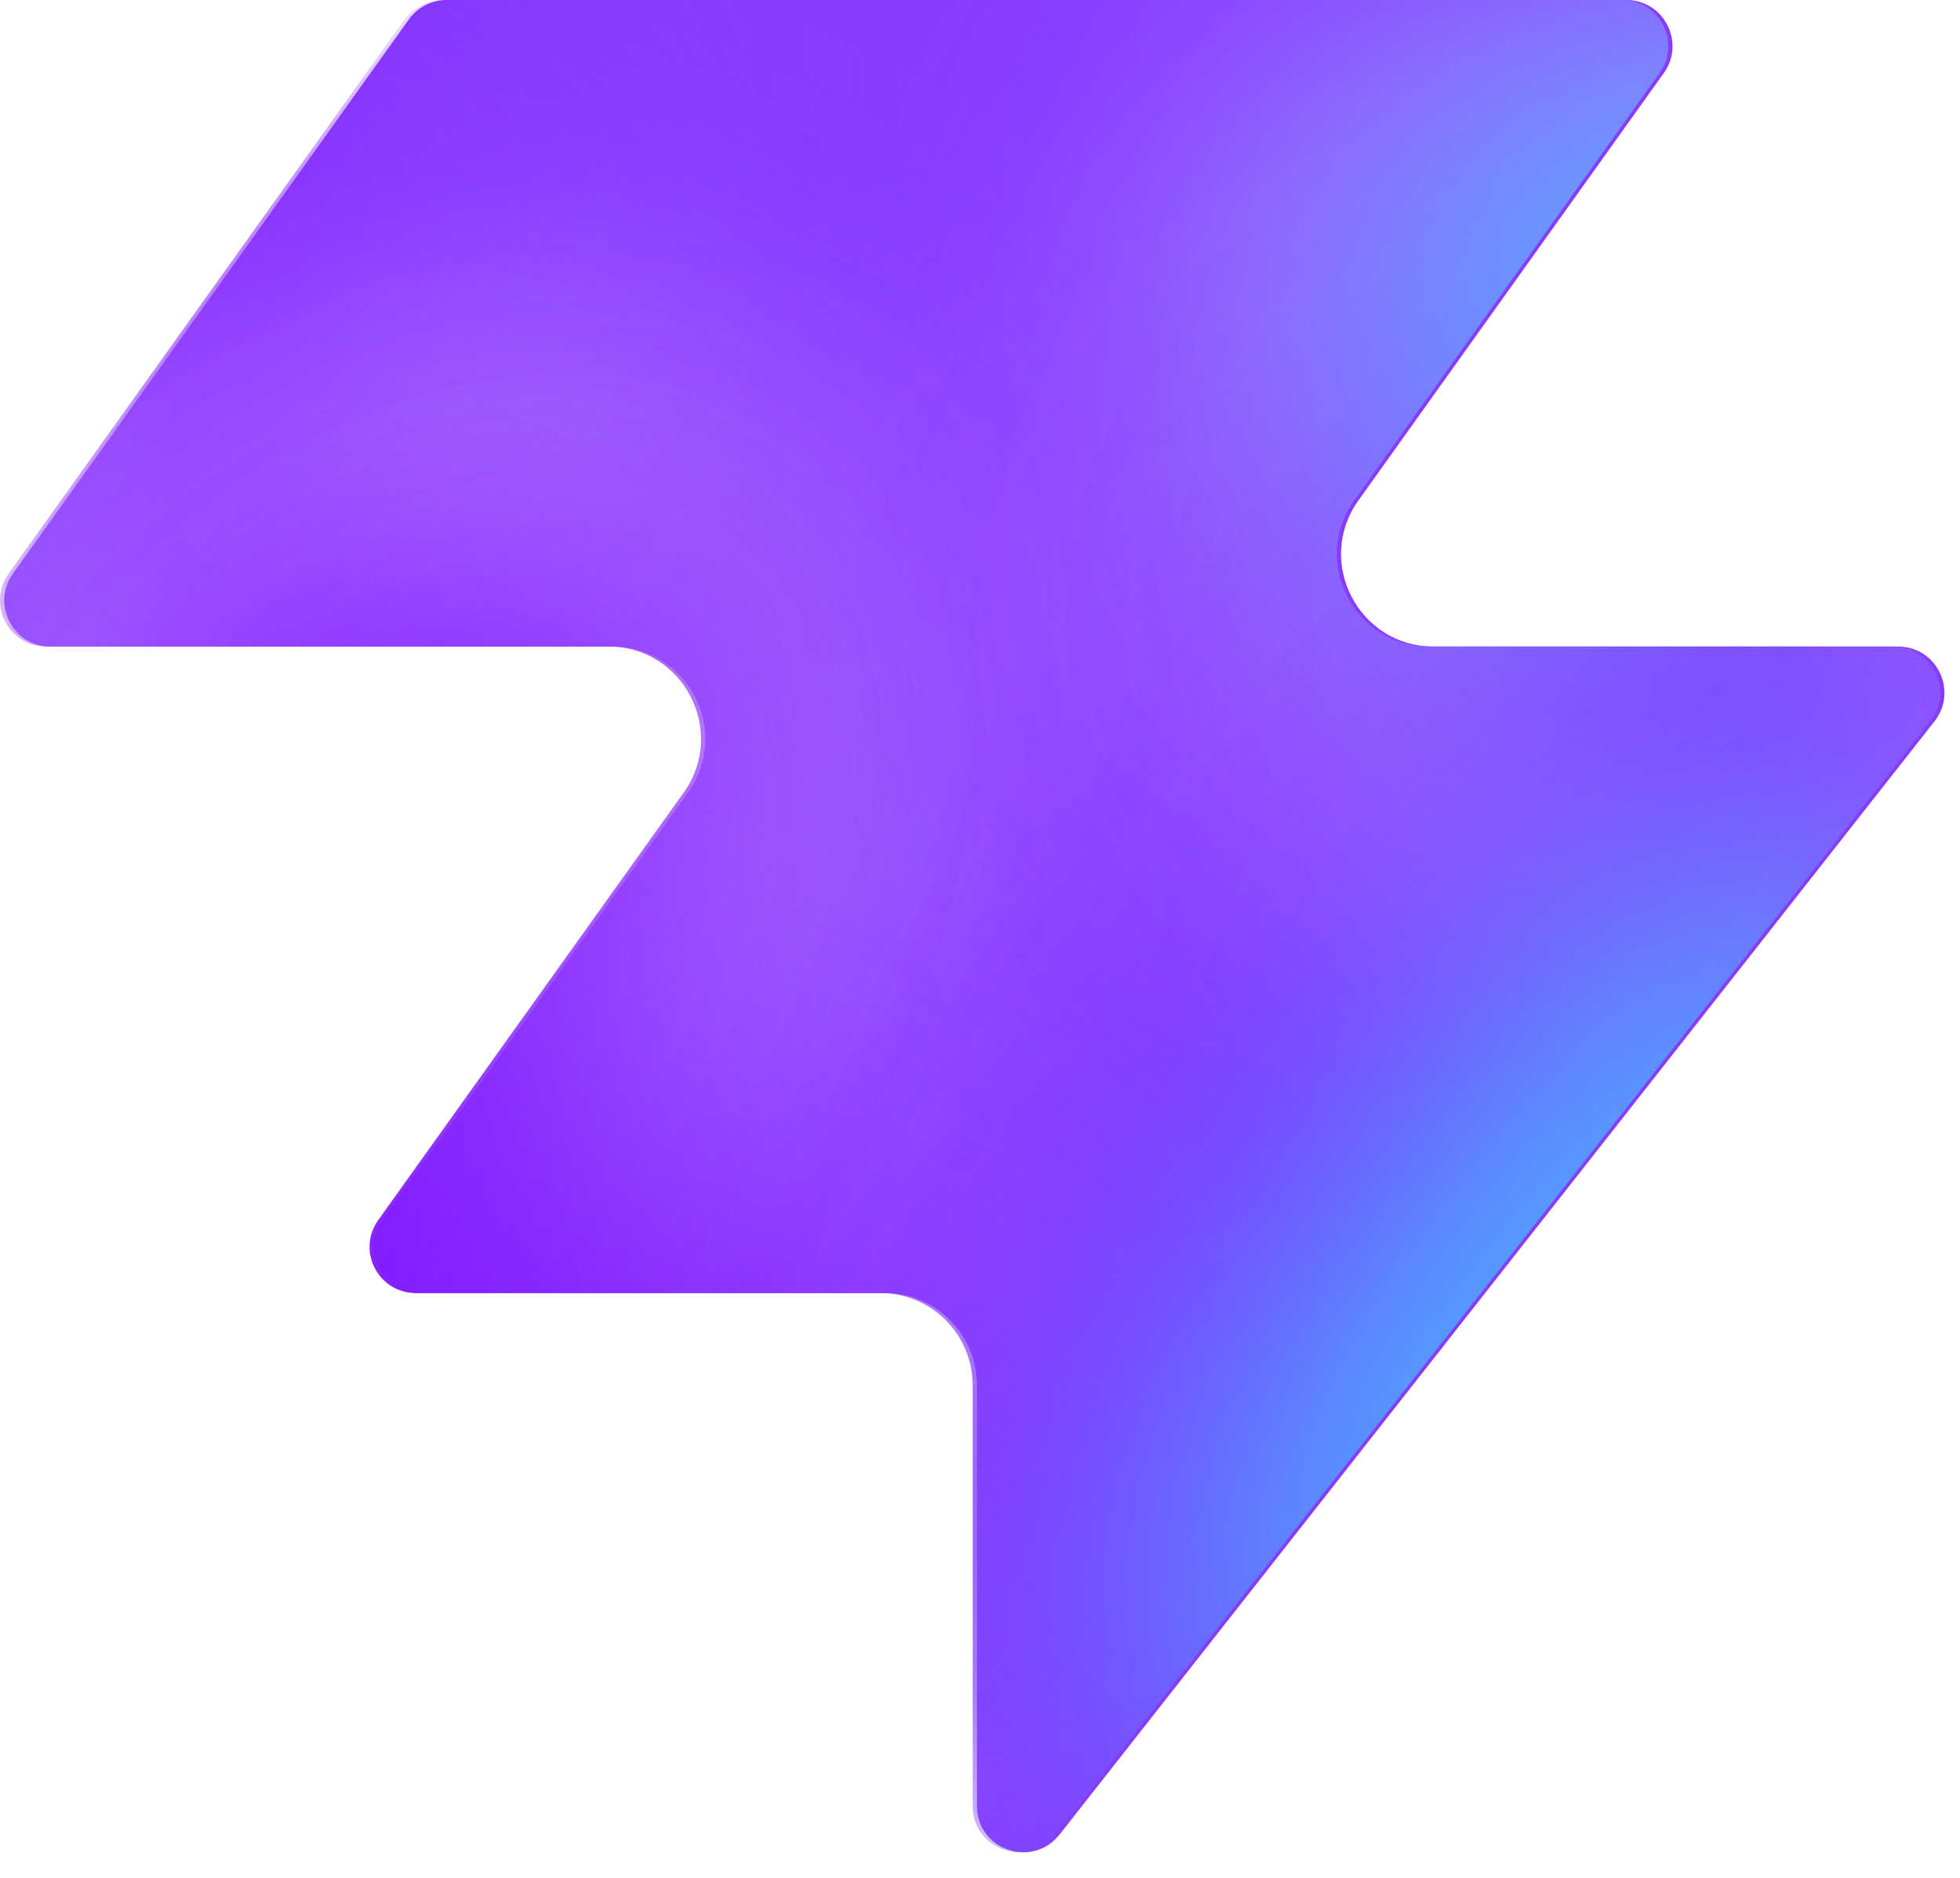
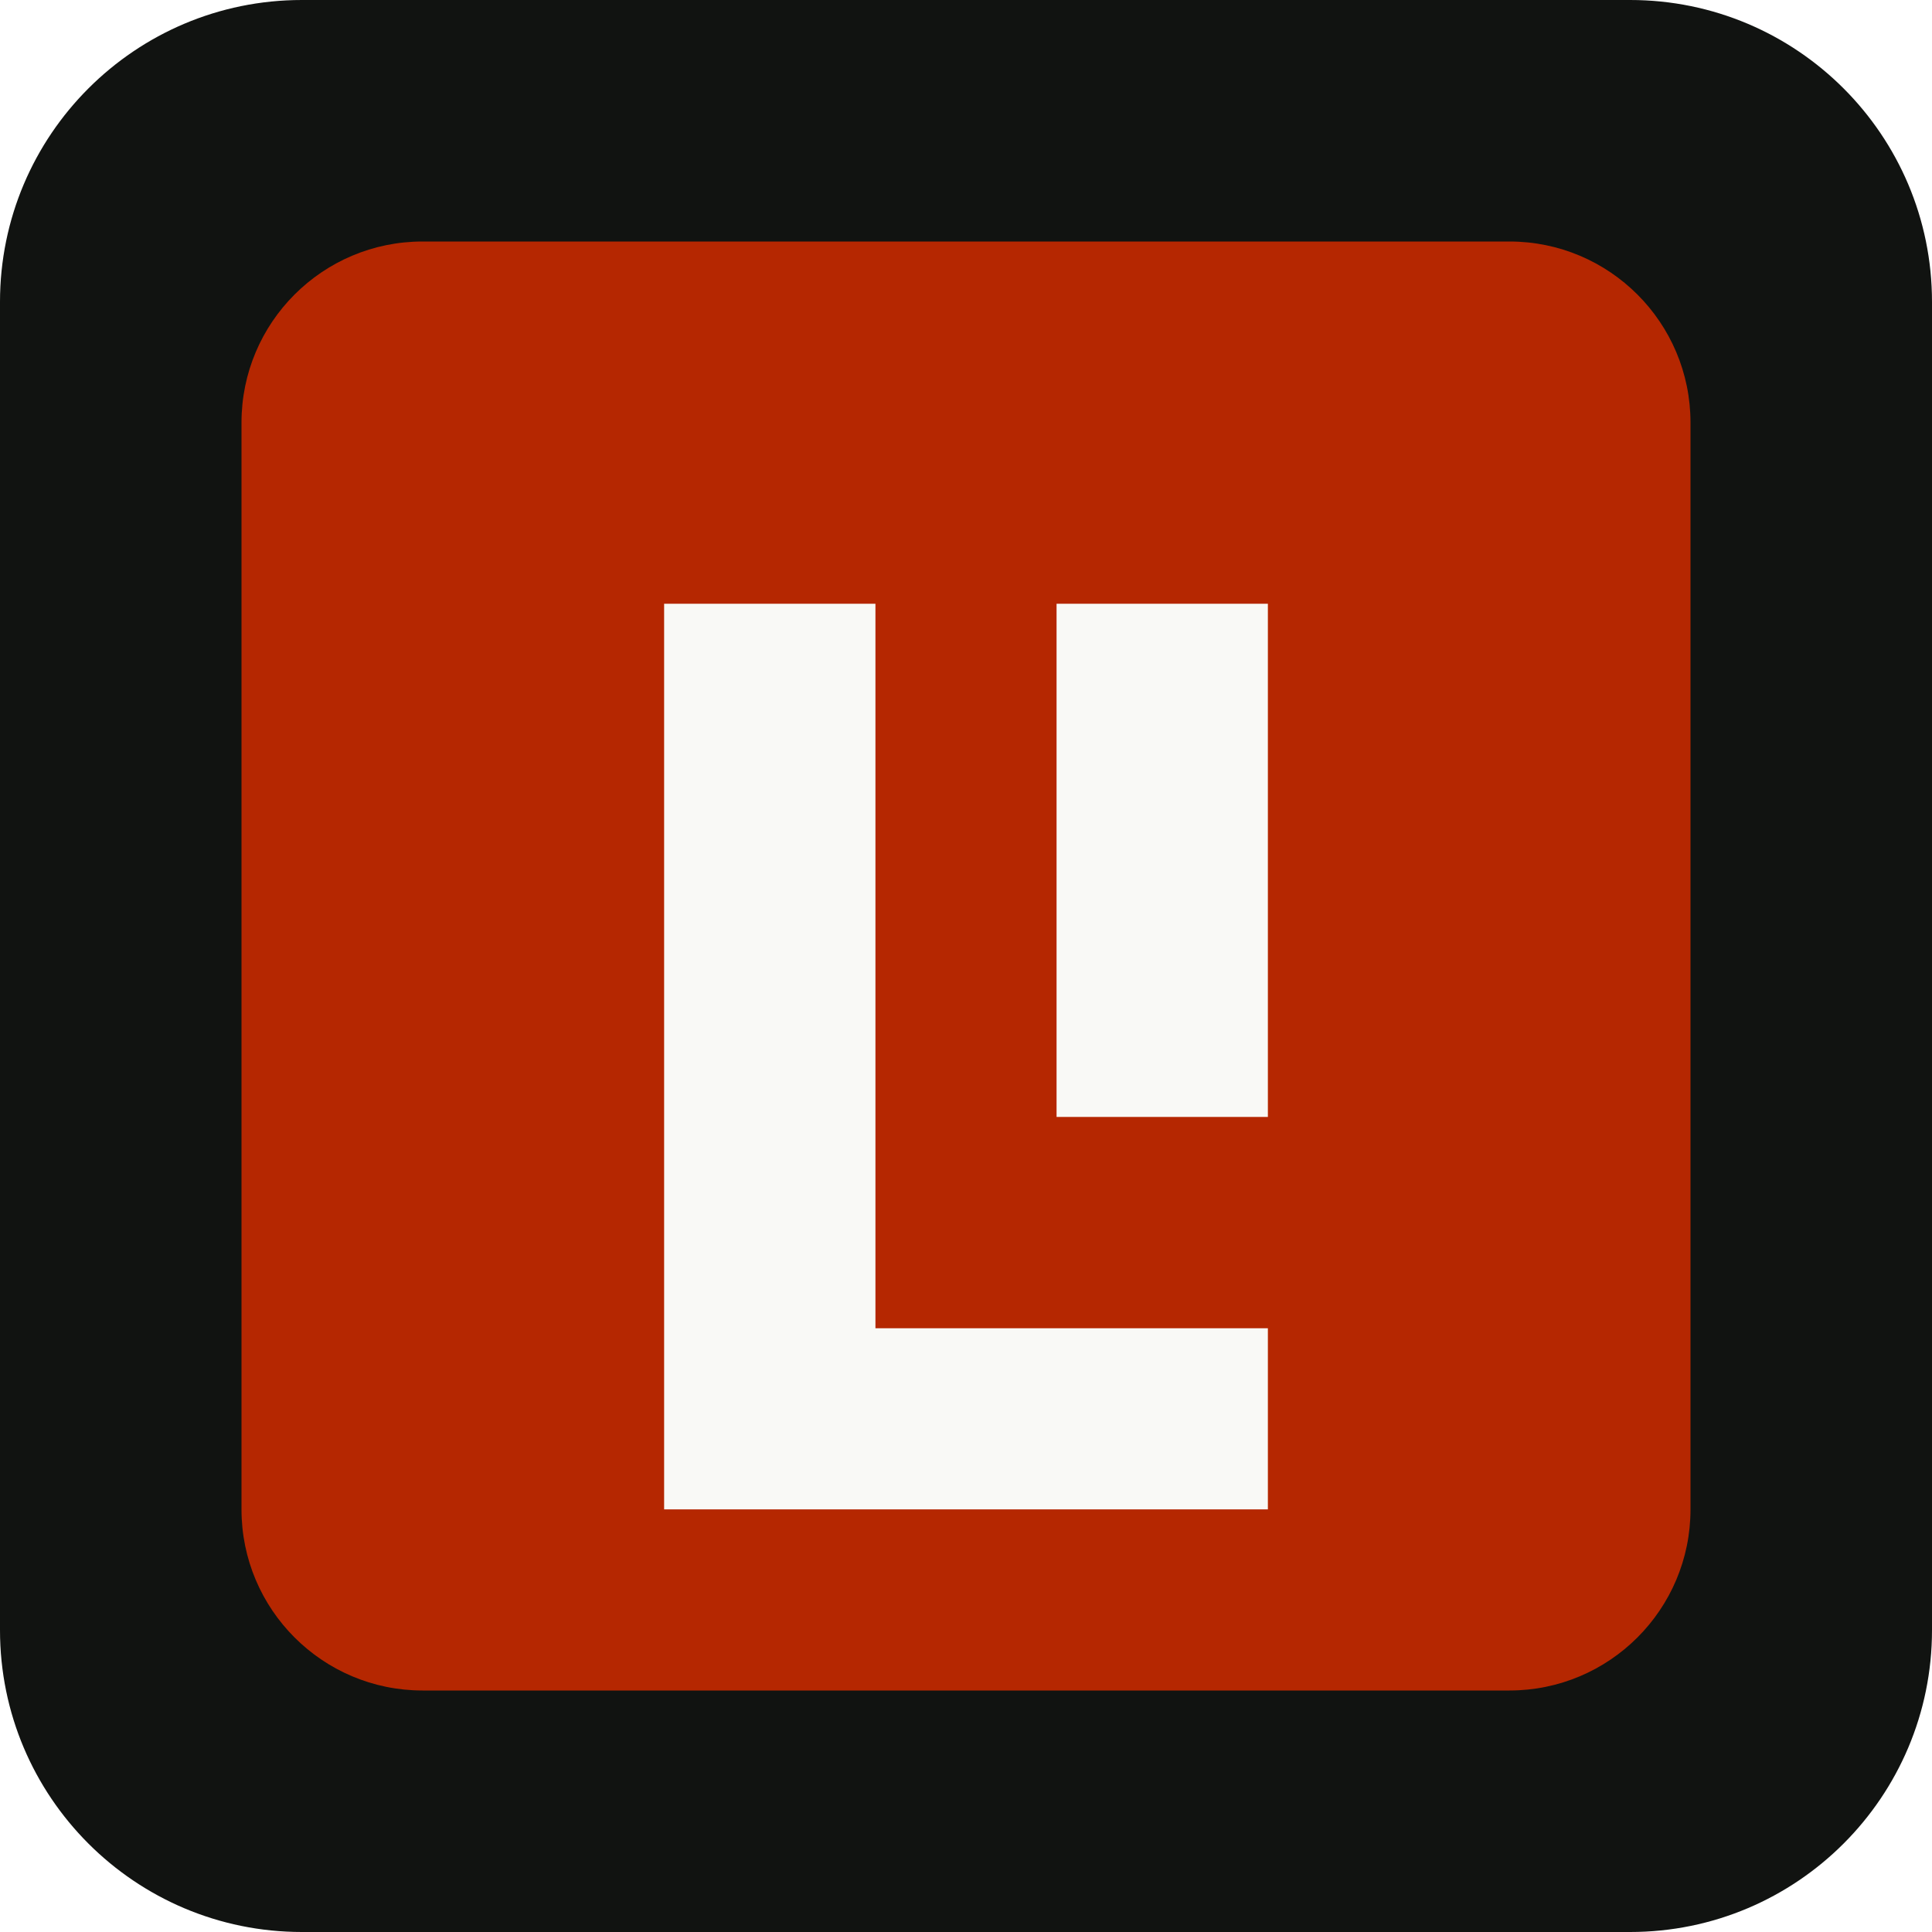
- <svg xmlns="http://www.w3.org/2000/svg" width="48" height="46" fill="none" viewBox="0 0 48 46">
-   <path fill="#863bff" d="M25.946 44.938c-.664.845-2.021.375-2.021-.698V33.937a2.26 2.26 0 0 0-2.262-2.262H10.287c-.92 0-1.456-1.04-.92-1.788l7.48-10.471c1.07-1.497 0-3.578-1.842-3.578H1.237c-.92 0-1.456-1.04-.92-1.788L10.013.474c.214-.297.556-.474.92-.474h28.894c.92 0 1.456 1.04.92 1.788l-7.48 10.471c-1.07 1.498 0 3.579 1.842 3.579h11.377c.943 0 1.473 1.088.89 1.83L25.947 44.94z" style="fill:#863bff;fill:color(display-p3 .525 .23 1);fill-opacity:1" />
-   <mask id="a" width="48" height="46" x="0" y="0" maskUnits="userSpaceOnUse" style="mask-type:alpha">
-     <path fill="#000" d="M25.842 44.938c-.664.844-2.021.375-2.021-.698V33.937a2.26 2.26 0 0 0-2.262-2.262H10.183c-.92 0-1.456-1.04-.92-1.788l7.48-10.471c1.07-1.498 0-3.579-1.842-3.579H1.133c-.92 0-1.456-1.04-.92-1.787L9.91.473c.214-.297.556-.474.92-.474h28.894c.92 0 1.456 1.04.92 1.788l-7.48 10.471c-1.07 1.498 0 3.578 1.842 3.578h11.377c.943 0 1.473 1.088.89 1.832L25.843 44.94z" style="fill:#000;fill-opacity:1" />
-   </mask>
-   <g mask="url(#a)">
-     <g filter="url(#b)">
-       <ellipse cx="5.508" cy="14.704" fill="#ede6ff" rx="5.508" ry="14.704" style="fill:#ede6ff;fill:color(display-p3 .927 .903 1);fill-opacity:1" transform="matrix(.00324 1 1 -.00324 -4.47 31.516)" />
-     </g>
-     <g filter="url(#c)">
-       <ellipse cx="10.399" cy="29.851" fill="#ede6ff" rx="10.399" ry="29.851" style="fill:#ede6ff;fill:color(display-p3 .927 .903 1);fill-opacity:1" transform="matrix(.00324 1 1 -.00324 -39.328 7.883)" />
-     </g>
-     <g filter="url(#d)">
-       <ellipse cx="5.508" cy="30.487" fill="#7e14ff" rx="5.508" ry="30.487" style="fill:#7e14ff;fill:color(display-p3 .492 .077 1);fill-opacity:1" transform="rotate(89.814 -25.913 -14.639)scale(1 -1)" />
-     </g>
-     <g filter="url(#e)">
-       <ellipse cx="5.508" cy="30.599" fill="#7e14ff" rx="5.508" ry="30.599" style="fill:#7e14ff;fill:color(display-p3 .492 .077 1);fill-opacity:1" transform="rotate(89.814 -32.644 -3.334)scale(1 -1)" />
-     </g>
-     <g filter="url(#f)">
-       <ellipse cx="5.508" cy="30.599" fill="#7e14ff" rx="5.508" ry="30.599" style="fill:#7e14ff;fill:color(display-p3 .492 .077 1);fill-opacity:1" transform="matrix(.00324 1 1 -.00324 -34.34 30.47)" />
-     </g>
-     <g filter="url(#g)">
-       <ellipse cx="14.072" cy="22.078" fill="#ede6ff" rx="14.072" ry="22.078" style="fill:#ede6ff;fill:color(display-p3 .927 .903 1);fill-opacity:1" transform="rotate(93.35 24.506 48.493)scale(-1 1)" />
-     </g>
-     <g filter="url(#h)">
-       <ellipse cx="3.47" cy="21.501" fill="#7e14ff" rx="3.47" ry="21.501" style="fill:#7e14ff;fill:color(display-p3 .492 .077 1);fill-opacity:1" transform="rotate(89.009 28.708 47.59)scale(-1 1)" />
-     </g>
-     <g filter="url(#i)">
-       <ellipse cx="3.47" cy="21.501" fill="#7e14ff" rx="3.47" ry="21.501" style="fill:#7e14ff;fill:color(display-p3 .492 .077 1);fill-opacity:1" transform="rotate(89.009 28.708 47.59)scale(-1 1)" />
-     </g>
-     <g filter="url(#j)">
-       <ellipse cx=".387" cy="8.972" fill="#7e14ff" rx="4.407" ry="29.108" style="fill:#7e14ff;fill:color(display-p3 .492 .077 1);fill-opacity:1" transform="rotate(39.51 .387 8.972)" />
-     </g>
-     <g filter="url(#k)">
-       <ellipse cx="47.523" cy="-6.092" fill="#7e14ff" rx="4.407" ry="29.108" style="fill:#7e14ff;fill:color(display-p3 .492 .077 1);fill-opacity:1" transform="rotate(37.892 47.523 -6.092)" />
-     </g>
-     <g filter="url(#l)">
-       <ellipse cx="41.412" cy="6.333" fill="#47bfff" rx="5.971" ry="9.665" style="fill:#47bfff;fill:color(display-p3 .28 .748 1);fill-opacity:1" transform="rotate(37.892 41.412 6.333)" />
-     </g>
-     <g filter="url(#m)">
-       <ellipse cx="-1.879" cy="38.332" fill="#7e14ff" rx="4.407" ry="29.108" style="fill:#7e14ff;fill:color(display-p3 .492 .077 1);fill-opacity:1" transform="rotate(37.892 -1.88 38.332)" />
-     </g>
-     <g filter="url(#n)">
-       <ellipse cx="-1.879" cy="38.332" fill="#7e14ff" rx="4.407" ry="29.108" style="fill:#7e14ff;fill:color(display-p3 .492 .077 1);fill-opacity:1" transform="rotate(37.892 -1.88 38.332)" />
-     </g>
-     <g filter="url(#o)">
-       <ellipse cx="35.651" cy="29.907" fill="#7e14ff" rx="4.407" ry="29.108" style="fill:#7e14ff;fill:color(display-p3 .492 .077 1);fill-opacity:1" transform="rotate(37.892 35.651 29.907)" />
-     </g>
-     <g filter="url(#p)">
-       <ellipse cx="38.418" cy="32.4" fill="#47bfff" rx="5.971" ry="15.297" style="fill:#47bfff;fill:color(display-p3 .28 .748 1);fill-opacity:1" transform="rotate(37.892 38.418 32.4)" />
-     </g>
-   </g>
-   <defs>
-     <filter id="b" width="60.045" height="41.654" x="-19.77" y="16.149" color-interpolation-filters="sRGB" filterUnits="userSpaceOnUse">
-       <feFlood flood-opacity="0" result="BackgroundImageFix" />
-       <feBlend in="SourceGraphic" in2="BackgroundImageFix" result="shape" />
-       <feGaussianBlur result="effect1_foregroundBlur_2002_17158" stdDeviation="7.659" />
-     </filter>
-     <filter id="c" width="90.34" height="51.437" x="-54.613" y="-7.533" color-interpolation-filters="sRGB" filterUnits="userSpaceOnUse">
-       <feFlood flood-opacity="0" result="BackgroundImageFix" />
-       <feBlend in="SourceGraphic" in2="BackgroundImageFix" result="shape" />
-       <feGaussianBlur result="effect1_foregroundBlur_2002_17158" stdDeviation="7.659" />
-     </filter>
-     <filter id="d" width="79.355" height="29.4" x="-49.64" y="2.03" color-interpolation-filters="sRGB" filterUnits="userSpaceOnUse">
-       <feFlood flood-opacity="0" result="BackgroundImageFix" />
-       <feBlend in="SourceGraphic" in2="BackgroundImageFix" result="shape" />
-       <feGaussianBlur result="effect1_foregroundBlur_2002_17158" stdDeviation="4.596" />
-     </filter>
-     <filter id="e" width="79.579" height="29.4" x="-45.045" y="20.029" color-interpolation-filters="sRGB" filterUnits="userSpaceOnUse">
-       <feFlood flood-opacity="0" result="BackgroundImageFix" />
-       <feBlend in="SourceGraphic" in2="BackgroundImageFix" result="shape" />
-       <feGaussianBlur result="effect1_foregroundBlur_2002_17158" stdDeviation="4.596" />
-     </filter>
-     <filter id="f" width="79.579" height="29.4" x="-43.513" y="21.178" color-interpolation-filters="sRGB" filterUnits="userSpaceOnUse">
-       <feFlood flood-opacity="0" result="BackgroundImageFix" />
-       <feBlend in="SourceGraphic" in2="BackgroundImageFix" result="shape" />
-       <feGaussianBlur result="effect1_foregroundBlur_2002_17158" stdDeviation="4.596" />
-     </filter>
-     <filter id="g" width="74.749" height="58.852" x="15.756" y="-17.901" color-interpolation-filters="sRGB" filterUnits="userSpaceOnUse">
-       <feFlood flood-opacity="0" result="BackgroundImageFix" />
-       <feBlend in="SourceGraphic" in2="BackgroundImageFix" result="shape" />
-       <feGaussianBlur result="effect1_foregroundBlur_2002_17158" stdDeviation="7.659" />
-     </filter>
-     <filter id="h" width="61.377" height="25.362" x="23.548" y="2.284" color-interpolation-filters="sRGB" filterUnits="userSpaceOnUse">
-       <feFlood flood-opacity="0" result="BackgroundImageFix" />
-       <feBlend in="SourceGraphic" in2="BackgroundImageFix" result="shape" />
-       <feGaussianBlur result="effect1_foregroundBlur_2002_17158" stdDeviation="4.596" />
-     </filter>
-     <filter id="i" width="61.377" height="25.362" x="23.548" y="2.284" color-interpolation-filters="sRGB" filterUnits="userSpaceOnUse">
-       <feFlood flood-opacity="0" result="BackgroundImageFix" />
-       <feBlend in="SourceGraphic" in2="BackgroundImageFix" result="shape" />
-       <feGaussianBlur result="effect1_foregroundBlur_2002_17158" stdDeviation="4.596" />
-     </filter>
-     <filter id="j" width="56.045" height="63.649" x="-27.636" y="-22.853" color-interpolation-filters="sRGB" filterUnits="userSpaceOnUse">
-       <feFlood flood-opacity="0" result="BackgroundImageFix" />
-       <feBlend in="SourceGraphic" in2="BackgroundImageFix" result="shape" />
-       <feGaussianBlur result="effect1_foregroundBlur_2002_17158" stdDeviation="4.596" />
-     </filter>
-     <filter id="k" width="54.814" height="64.646" x="20.116" y="-38.415" color-interpolation-filters="sRGB" filterUnits="userSpaceOnUse">
-       <feFlood flood-opacity="0" result="BackgroundImageFix" />
-       <feBlend in="SourceGraphic" in2="BackgroundImageFix" result="shape" />
-       <feGaussianBlur result="effect1_foregroundBlur_2002_17158" stdDeviation="4.596" />
-     </filter>
-     <filter id="l" width="33.541" height="35.313" x="24.641" y="-11.323" color-interpolation-filters="sRGB" filterUnits="userSpaceOnUse">
-       <feFlood flood-opacity="0" result="BackgroundImageFix" />
-       <feBlend in="SourceGraphic" in2="BackgroundImageFix" result="shape" />
-       <feGaussianBlur result="effect1_foregroundBlur_2002_17158" stdDeviation="4.596" />
-     </filter>
-     <filter id="m" width="54.814" height="64.646" x="-29.286" y="6.009" color-interpolation-filters="sRGB" filterUnits="userSpaceOnUse">
-       <feFlood flood-opacity="0" result="BackgroundImageFix" />
-       <feBlend in="SourceGraphic" in2="BackgroundImageFix" result="shape" />
-       <feGaussianBlur result="effect1_foregroundBlur_2002_17158" stdDeviation="4.596" />
-     </filter>
-     <filter id="n" width="54.814" height="64.646" x="-29.286" y="6.009" color-interpolation-filters="sRGB" filterUnits="userSpaceOnUse">
-       <feFlood flood-opacity="0" result="BackgroundImageFix" />
-       <feBlend in="SourceGraphic" in2="BackgroundImageFix" result="shape" />
-       <feGaussianBlur result="effect1_foregroundBlur_2002_17158" stdDeviation="4.596" />
-     </filter>
-     <filter id="o" width="54.814" height="64.646" x="8.244" y="-2.416" color-interpolation-filters="sRGB" filterUnits="userSpaceOnUse">
-       <feFlood flood-opacity="0" result="BackgroundImageFix" />
-       <feBlend in="SourceGraphic" in2="BackgroundImageFix" result="shape" />
-       <feGaussianBlur result="effect1_foregroundBlur_2002_17158" stdDeviation="4.596" />
-     </filter>
-     <filter id="p" width="39.409" height="43.623" x="18.713" y="10.588" color-interpolation-filters="sRGB" filterUnits="userSpaceOnUse">
-       <feFlood flood-opacity="0" result="BackgroundImageFix" />
-       <feBlend in="SourceGraphic" in2="BackgroundImageFix" result="shape" />
-       <feGaussianBlur result="effect1_foregroundBlur_2002_17158" stdDeviation="4.596" />
-     </filter>
-   </defs>
+ <svg xmlns="http://www.w3.org/2000/svg" viewBox="0 0 64 64" role="img" aria-labelledby="title">
+   <rect width="64" height="64" rx="10" fill="#111311" />
+   <rect x="8" y="8" width="48" height="48" rx="6" fill="#b52701" />
+   <path d="M22 20h7v24h-7zm0 24h20v6H22zM35 20h7v17h-7z" fill="#f9f9f6" />
</svg>
